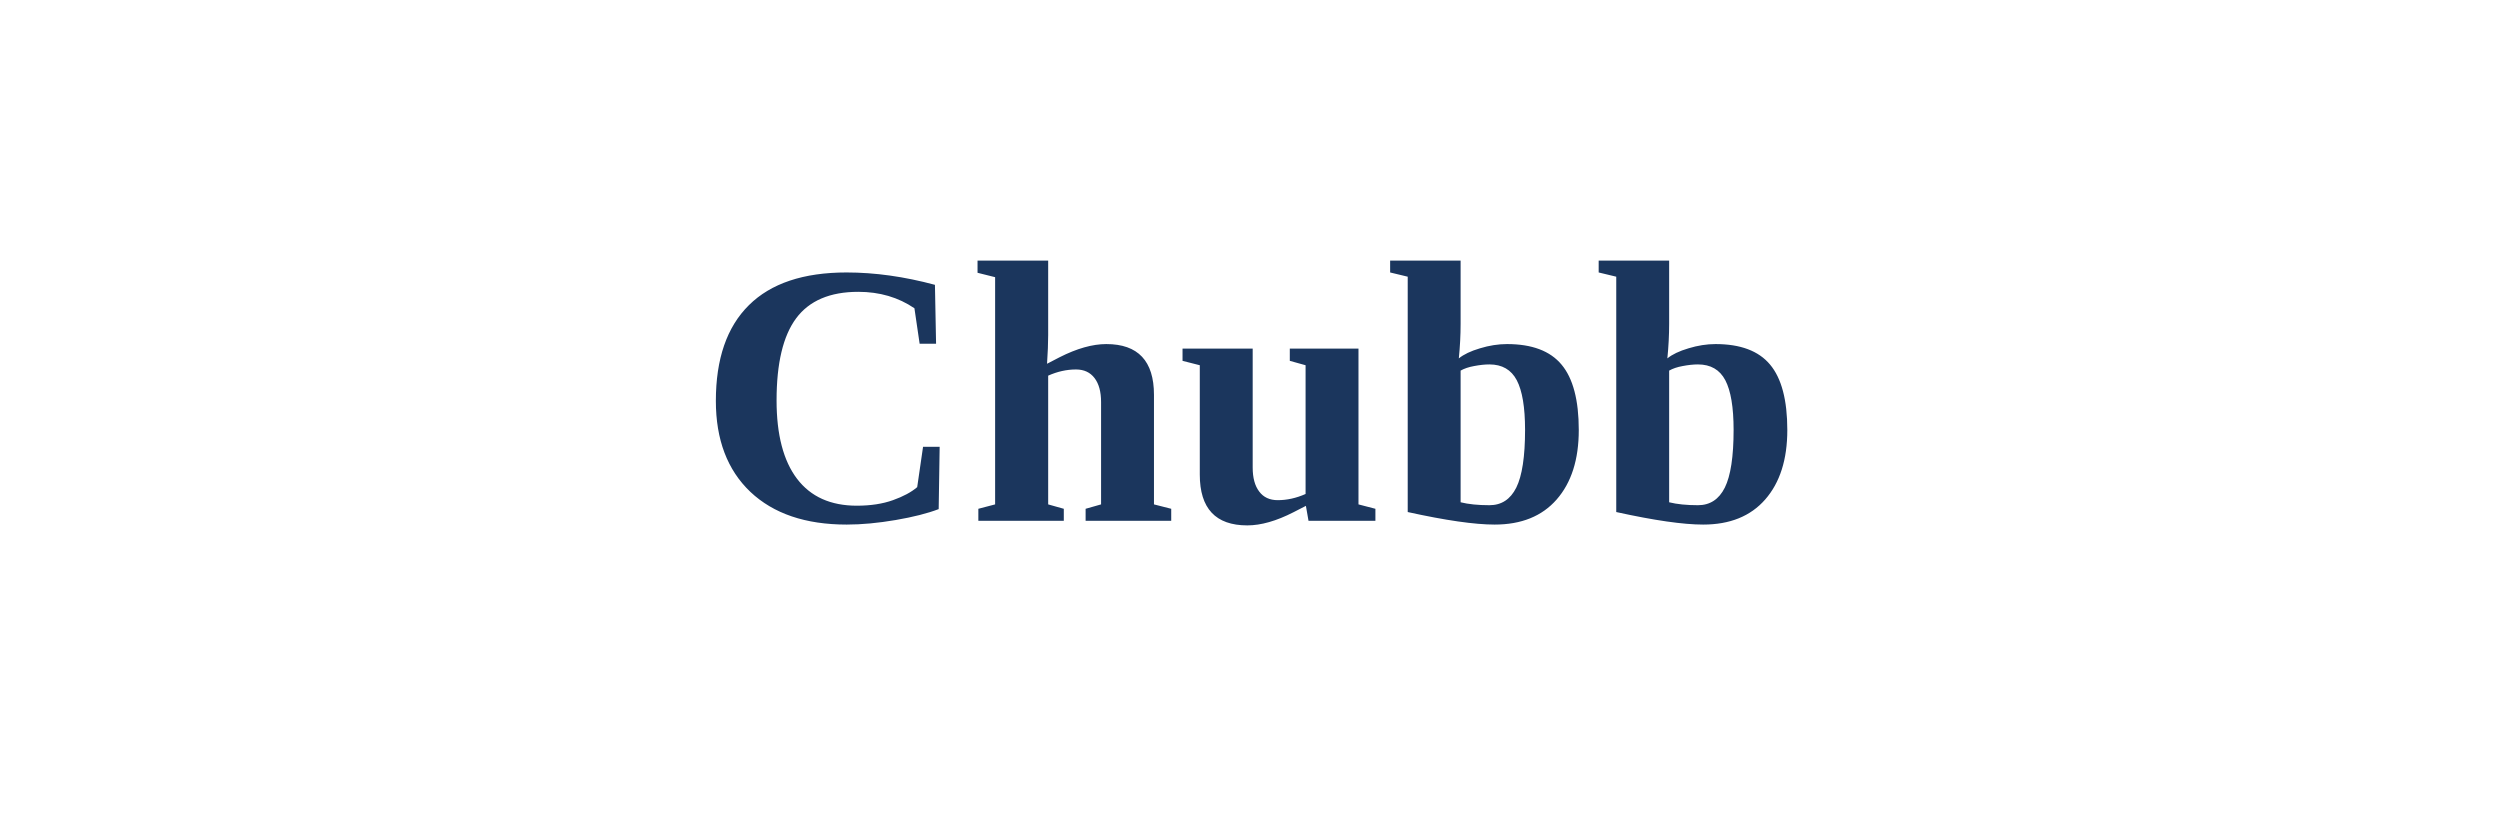
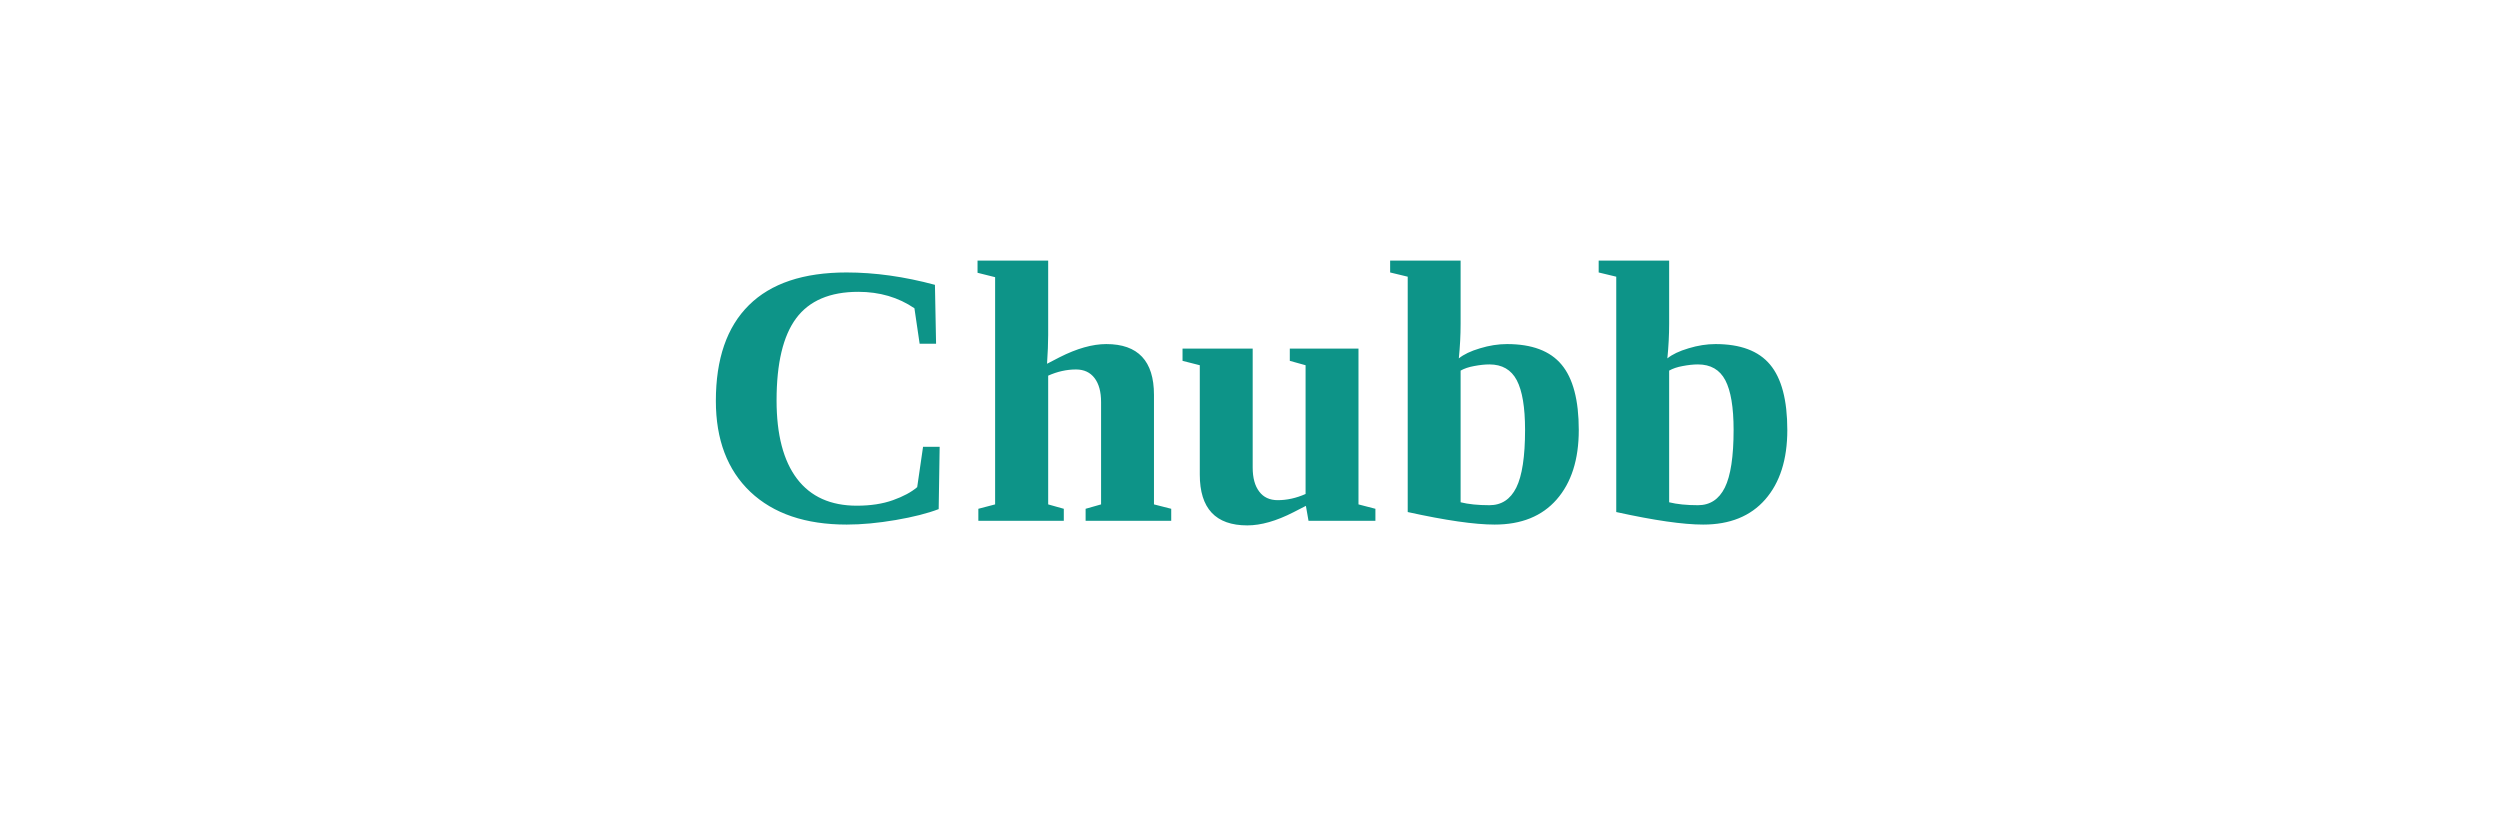
<svg xmlns="http://www.w3.org/2000/svg" viewBox="0 0 240 80" role="img" aria-label="Chubb">
-   <text x="120" y="50" text-anchor="middle" font-family="Georgia, Times New Roman, serif" font-size="36" font-weight="700" fill="#1B365D">Chubb</text>
+   <text x="120" y="50" text-anchor="middle" font-family="Georgia, Times New Roman, serif" font-size="36" font-weight="700" fill="#0D9488">Chubb</text>
</svg>
